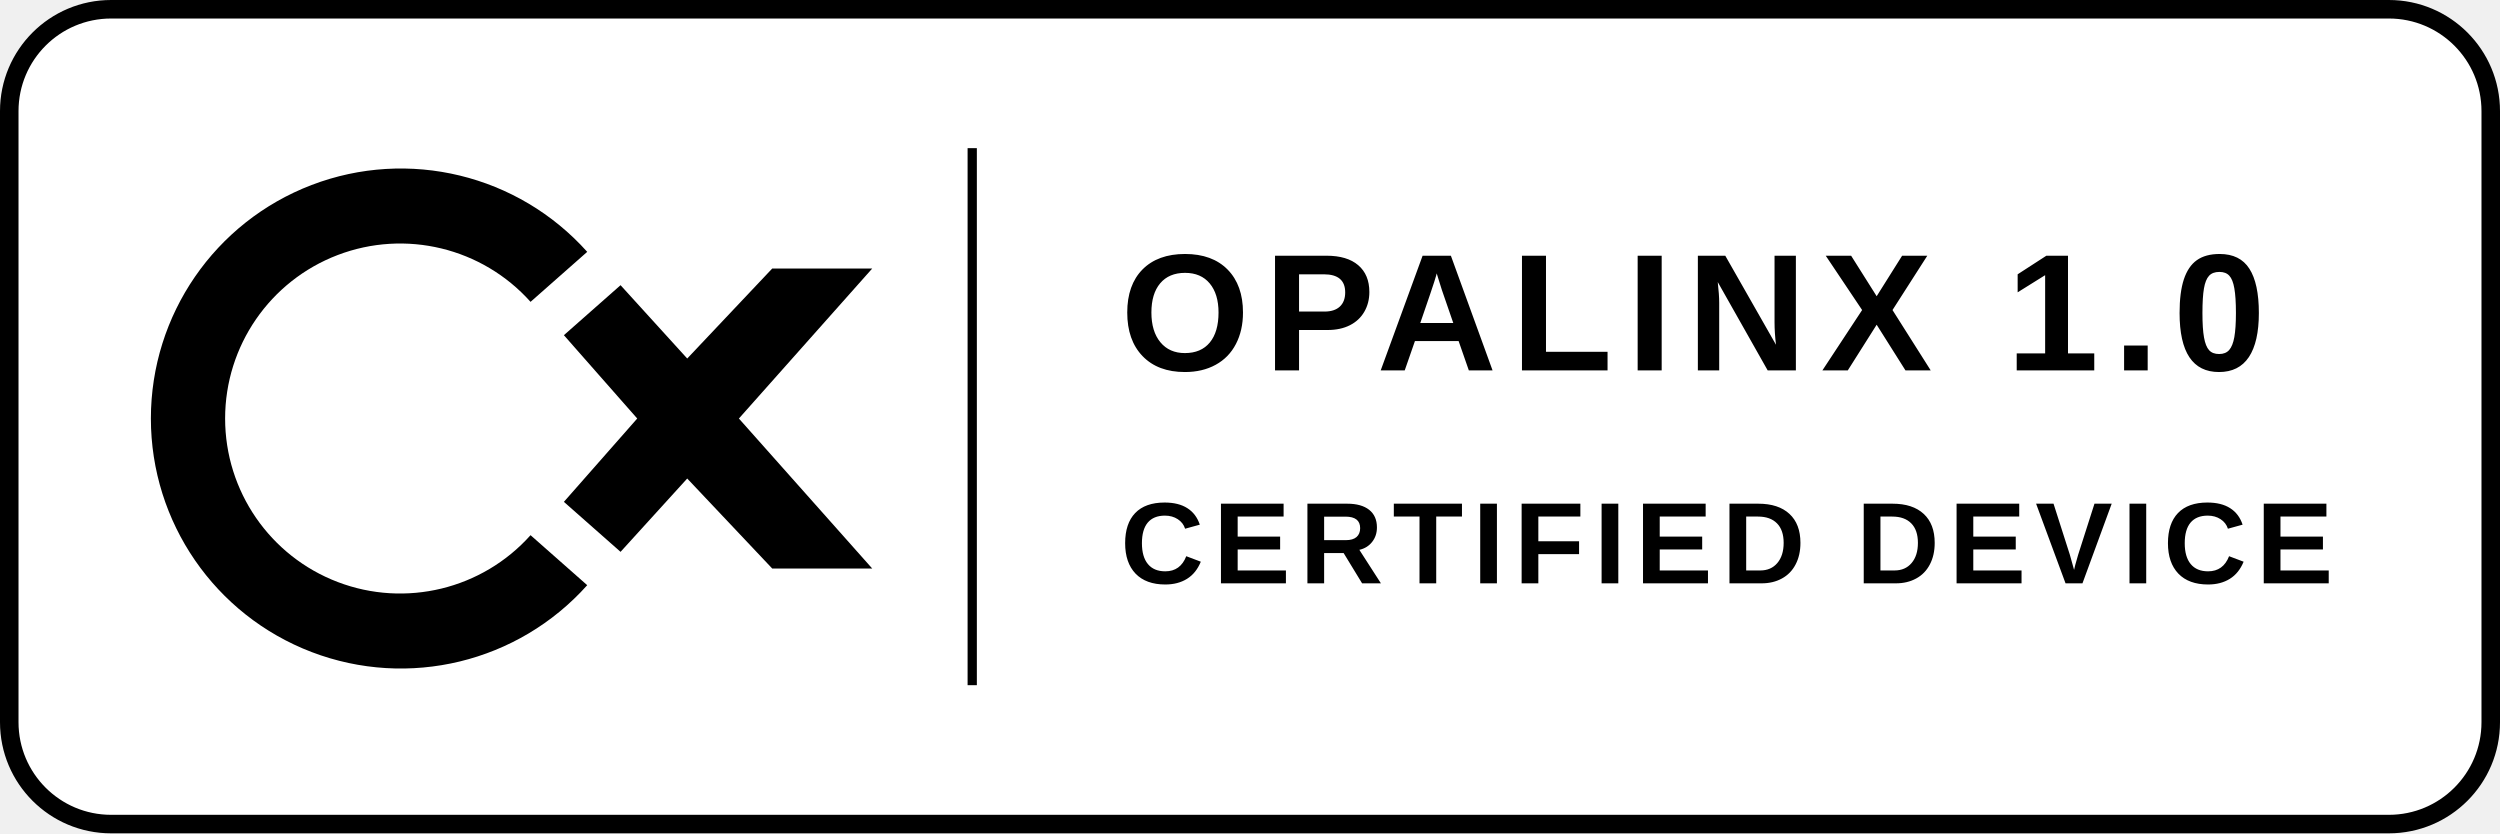
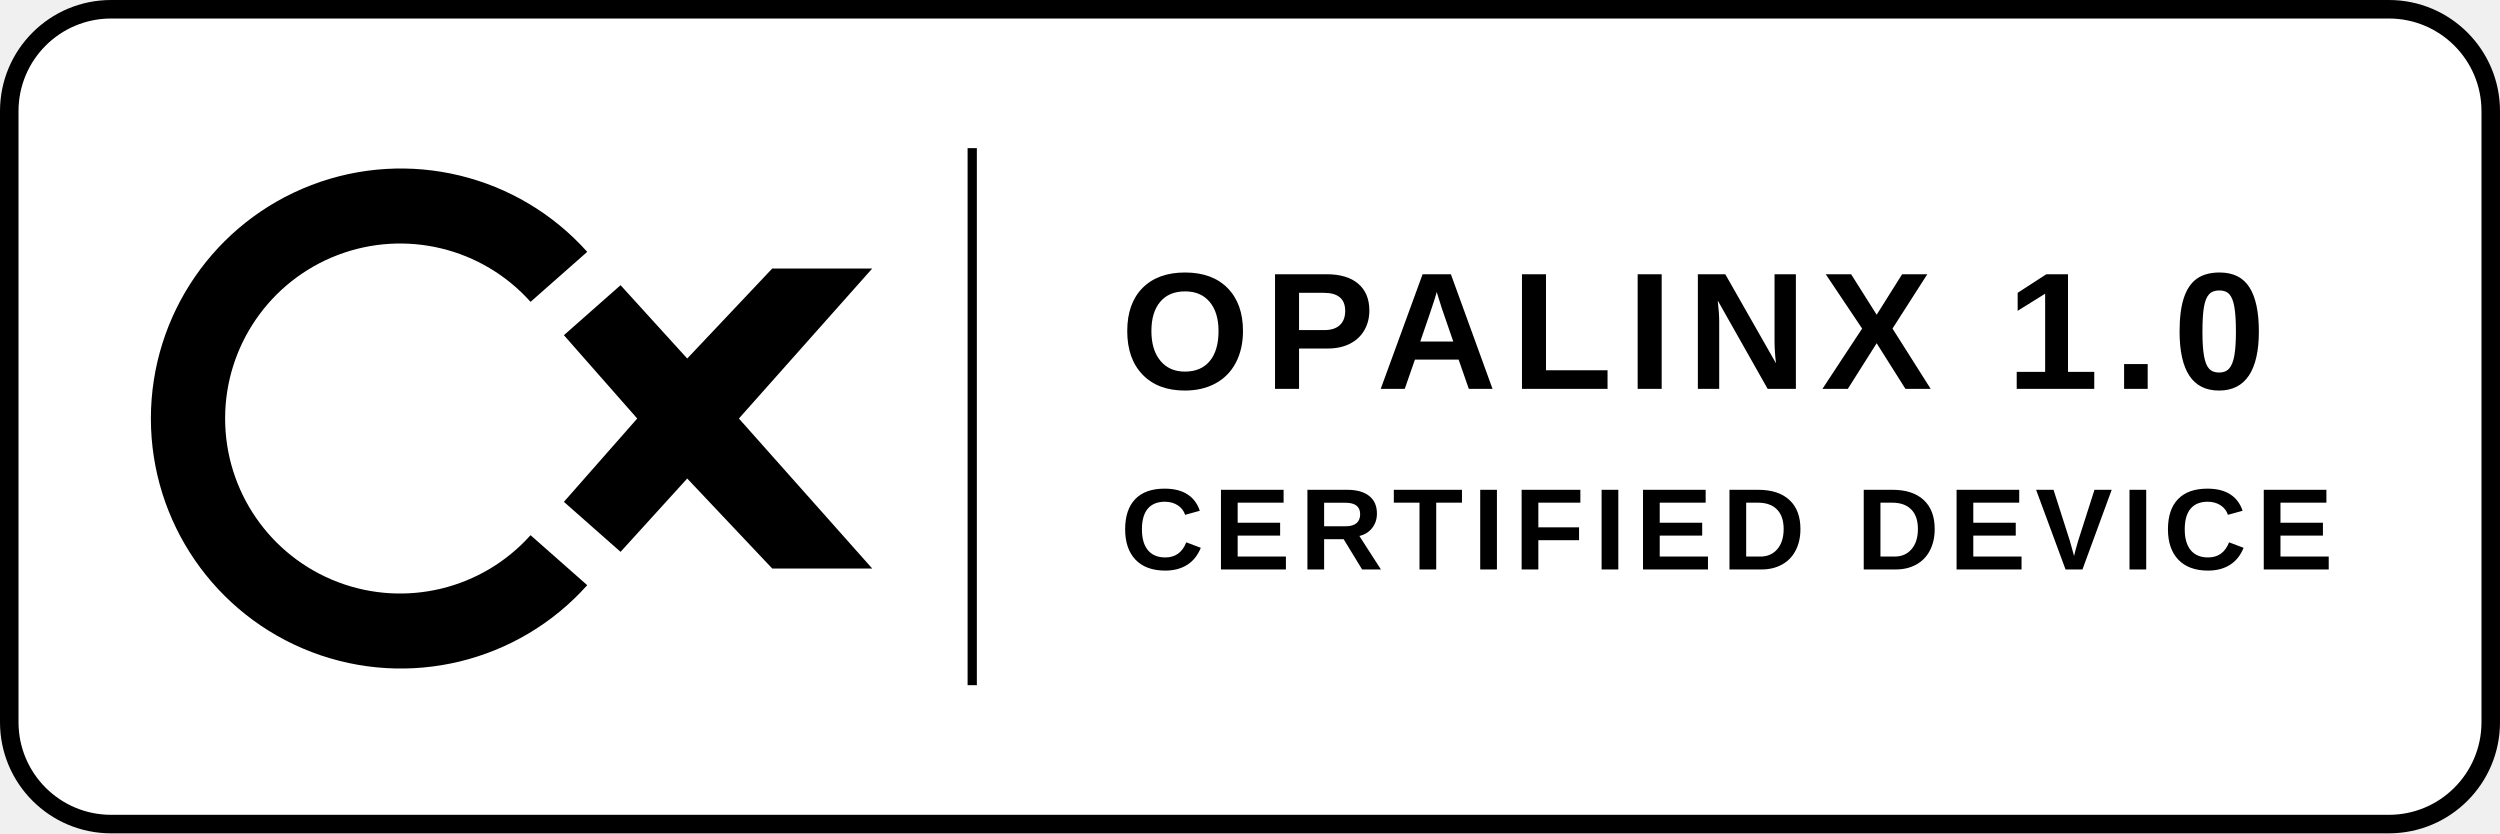
<svg xmlns="http://www.w3.org/2000/svg" viewBox="0 0 540 180" role="img" aria-labelledby="title description">
  <rect x="2" y="2" width="536" height="176" rx="22" fill="#fff" stroke="#000" stroke-width="4" />
  <g fill="#000" transform="translate(12 22) scale(.36)">
    <path d="M319 90 A150 150 0 1 0 319 290 L285 260 A105 105 0 1 1 285 120 Z" />
    <path d="M339 110 L379 154 L430 100 H490 L410 190 L490 280 H430 L379 226 L339 270 L305 240 L349 190 L305 140 Z" />
  </g>
  <path d="M210 32V148" stroke="#000" stroke-width="2" />
  <g fill="#000" font-family="Arial, Helvetica, sans-serif">
-     <text x="242" y="80" font-size="36" font-weight="700" letter-spacing="3">OPALINX 1.0</text>
-     <text x="242" y="126" font-size="25" font-weight="700" letter-spacing="2">CERTIFIED DEVICE</text>
+     <text x="242" y="84" font-size="36" font-weight="700" letter-spacing="3">OPALINX 1.0</text>
+     <text x="242" y="123" font-size="25" font-weight="700" letter-spacing="2">CERTIFIED DEVICE</text>
  </g>
</svg>
